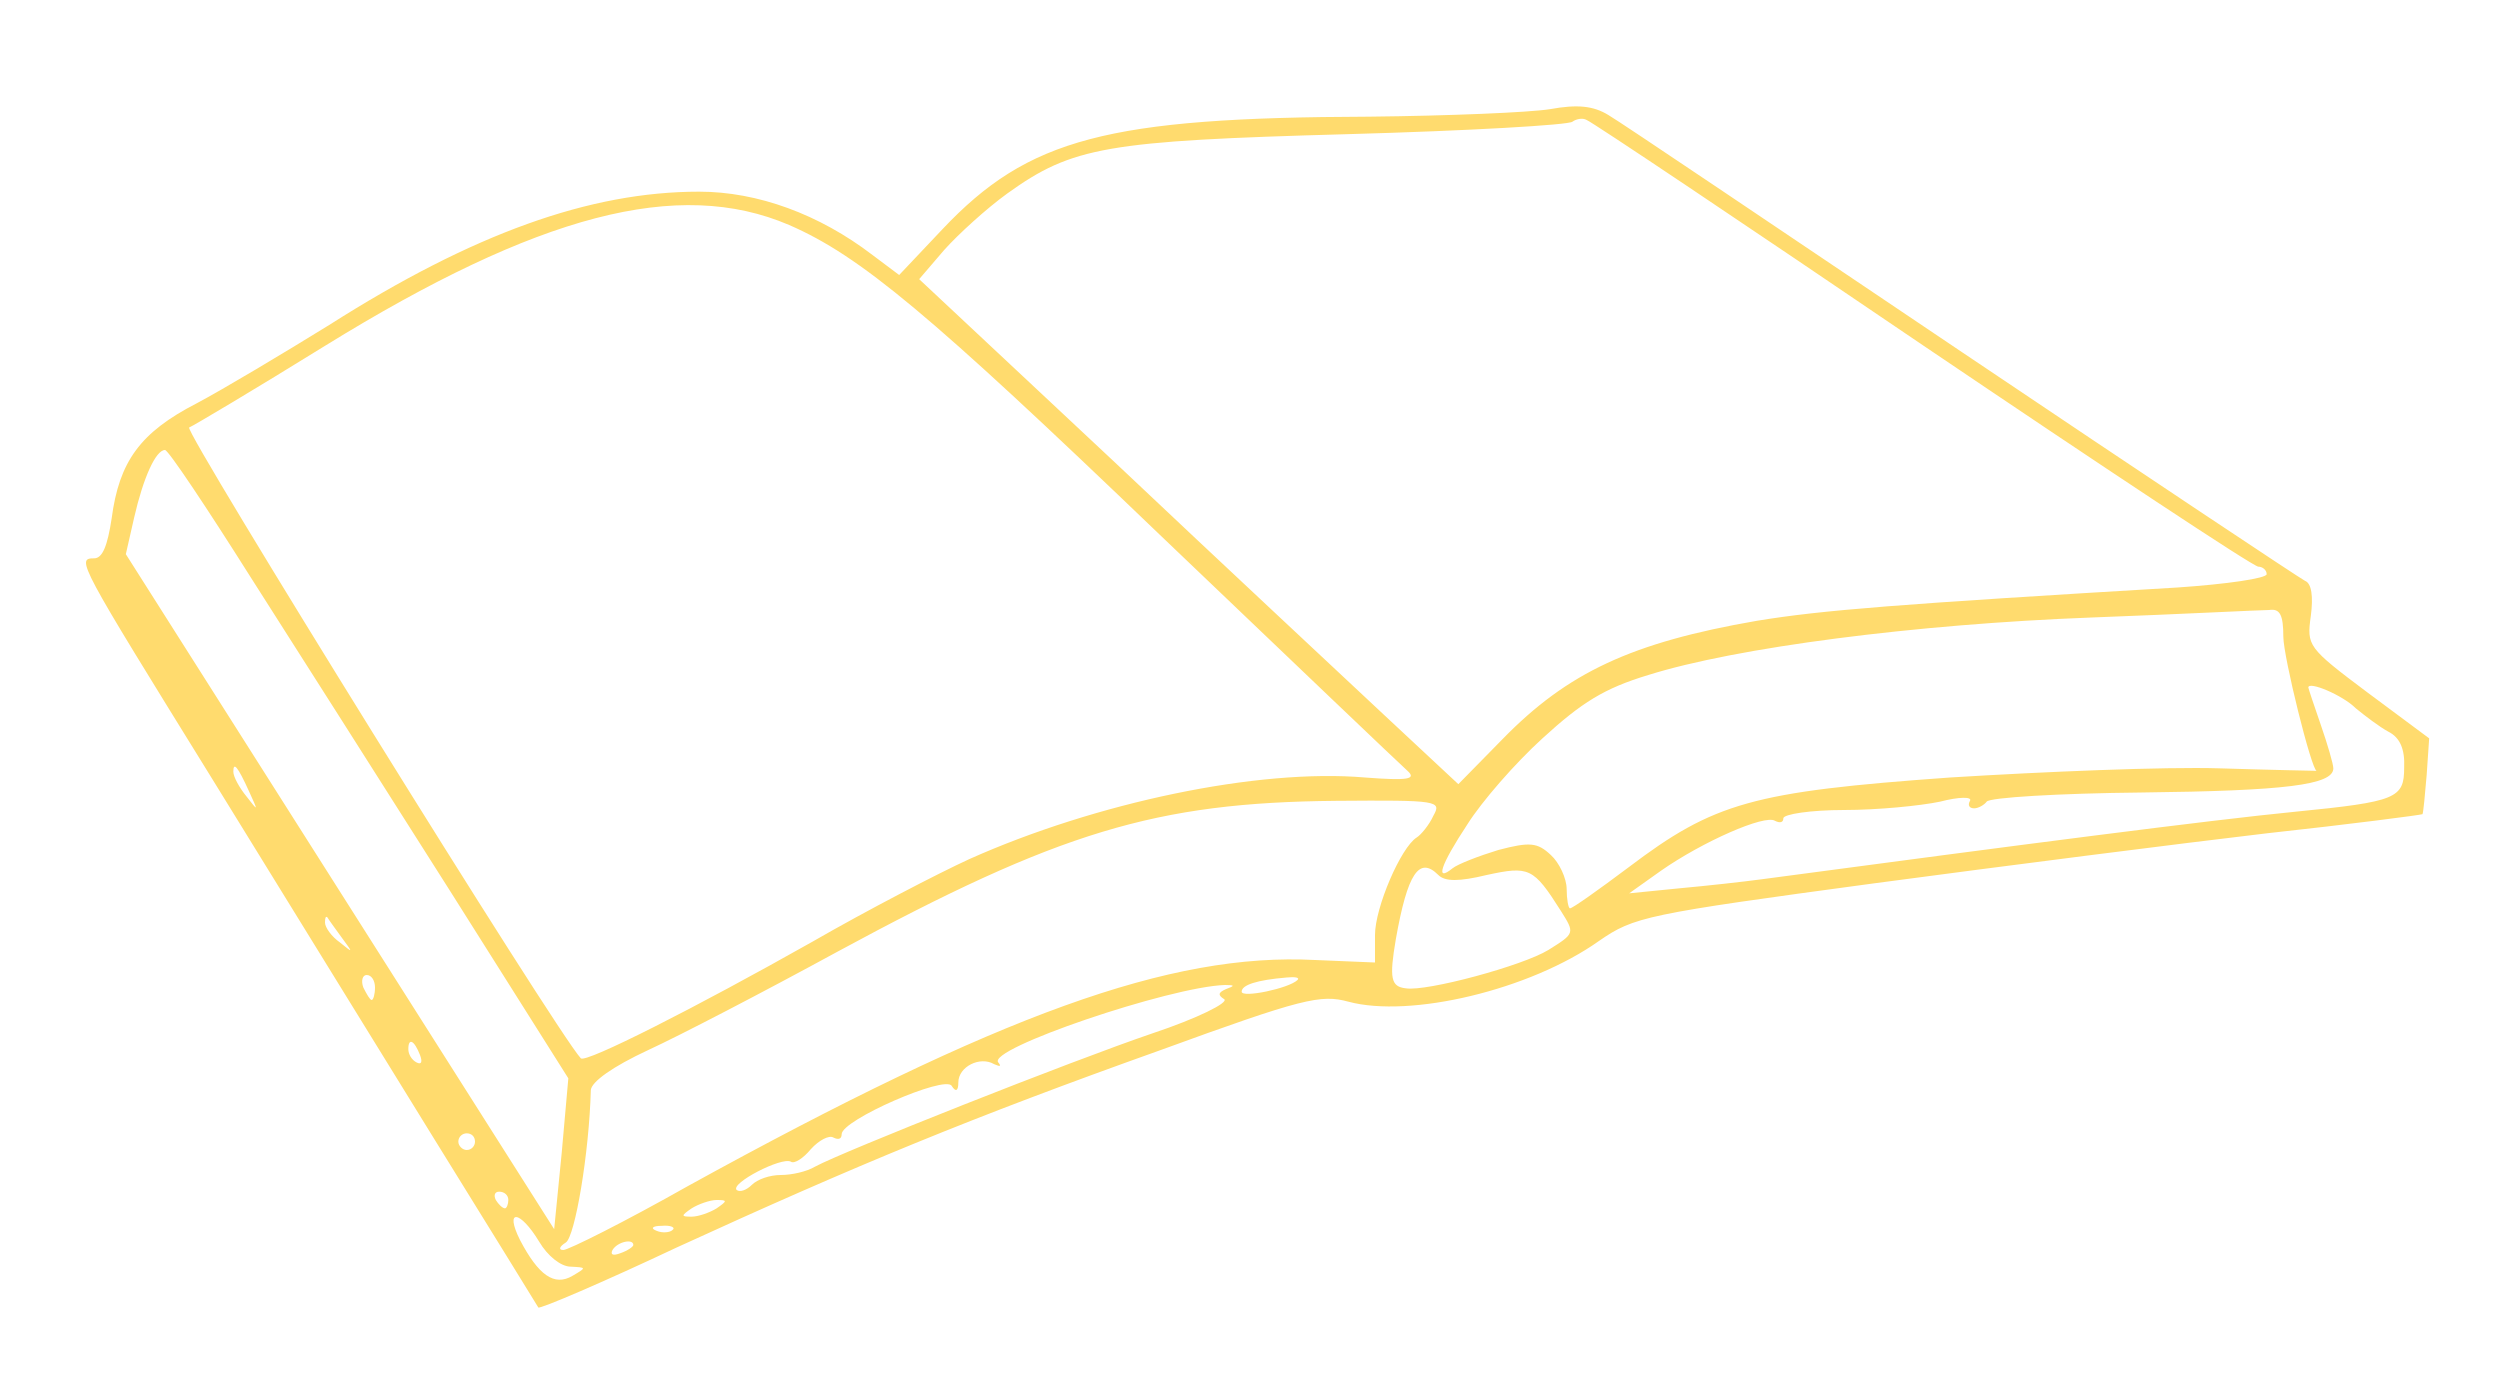
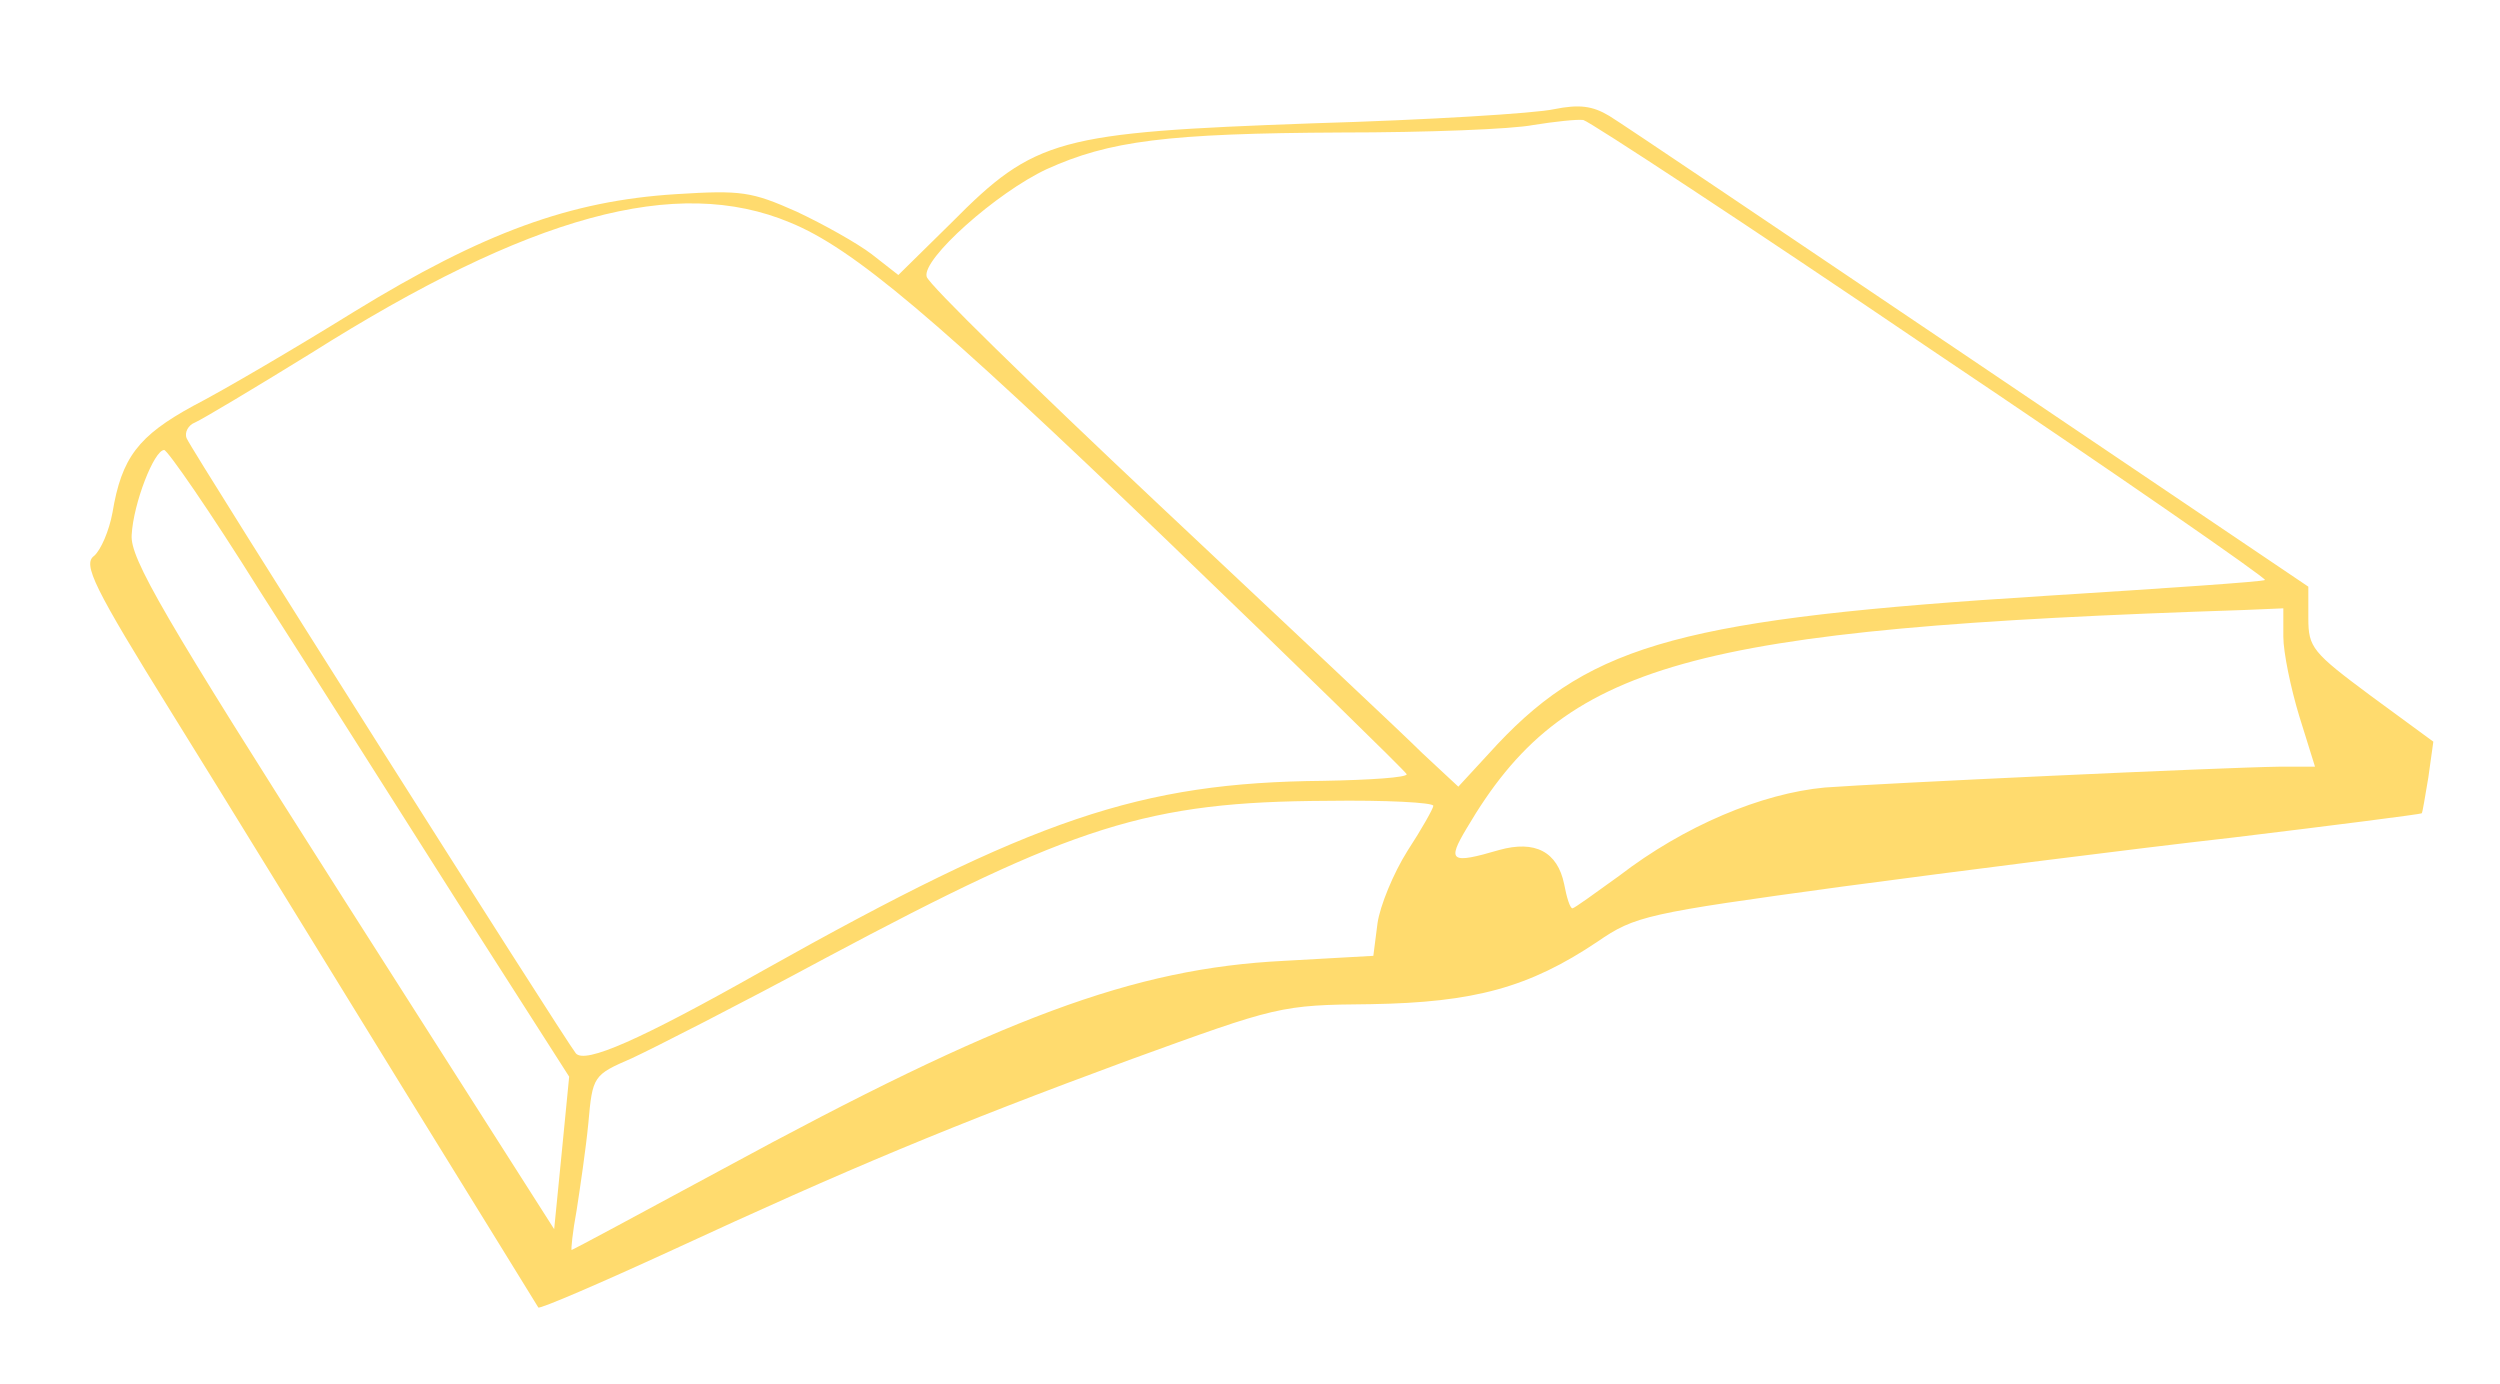
<svg xmlns="http://www.w3.org/2000/svg" version="1.0" width="300pt" height="166pt" viewBox="0 0 300 166" preserveAspectRatio="xMidYMid meet">
  <g transform="translate(0,166) scale(0.1,-0.1)" fill="#ffdb6e" stroke="none">
-     <path d="M1860 1529 c-25 -4 -122 -8 -217 -9 -314 -1 -409 -26 -512 -135 l-52 -55 -32 24 c-64 49 -138 76 -208 76 -131 0 -271 -50 -444 -160 -55 -34 -127 -77 -159 -94 -68 -35 -93 -70 -102 -138 -5 -33 -11 -48 -21 -48 -22 0 -19 -5 140 -262 79 -128 199 -323 267 -433 68 -110 125 -202 126 -204 2 -2 77 30 166 72 216 99 354 156 581 237 170 62 192 67 225 58 74 -20 218 14 301 73 42 29 56 32 330 69 157 21 369 48 471 60 101 11 185 22 187 23 1 2 3 23 5 47 l3 44 -74 55 c-72 54 -73 56 -68 92 3 23 1 39 -7 42 -6 3 -191 126 -411 274 -220 148 -411 277 -425 285 -18 11 -37 13 -70 7z m447 -283 c216 -146 397 -266 403 -266 5 0 10 -4 10 -9 0 -5 -48 -12 -107 -16 -335 -20 -426 -27 -505 -40 -150 -26 -227 -62 -305 -142 l-53 -54 -89 83 c-49 46 -195 182 -323 303 l-235 220 30 35 c17 19 51 50 76 68 78 56 119 63 408 71 145 4 266 11 270 15 4 3 12 5 17 2 6 -2 188 -124 403 -270z m-1360 144 c85 -37 168 -106 444 -371 156 -149 290 -277 298 -284 11 -10 1 -12 -51 -8 -128 11 -323 -30 -475 -98 -37 -17 -122 -61 -188 -99 -140 -79 -272 -146 -278 -140 -29 31 -478 755 -470 757 5 2 79 46 163 98 256 158 424 202 557 145z m-646 -423 c53 -83 161 -253 239 -376 l142 -225 -8 -90 -9 -91 -257 405 -257 405 10 44 c11 48 26 81 37 81 4 0 50 -69 103 -153z m2439 -71 c0 -24 34 -161 40 -161 0 0 -53 1 -117 3 -65 2 -210 -4 -323 -11 -237 -17 -283 -30 -386 -108 -36 -27 -67 -49 -70 -49 -2 0 -4 11 -4 23 0 13 -9 32 -19 41 -16 15 -25 16 -63 6 -23 -7 -49 -17 -55 -22 -21 -17 -15 3 18 53 17 27 57 73 90 103 47 43 74 60 127 76 105 33 320 61 532 69 107 4 203 9 213 9 13 2 17 -6 17 -32z m87 -86 c11 -9 28 -22 39 -28 14 -7 20 -21 19 -43 0 -37 -9 -41 -130 -53 -102 -10 -333 -40 -640 -81 -22 -3 -67 -8 -100 -11 l-60 -6 38 27 c50 35 125 68 137 60 6 -3 10 -2 10 3 0 5 33 10 73 10 40 0 91 5 115 10 23 6 39 6 36 1 -3 -5 -1 -9 5 -9 5 0 12 4 15 8 3 5 87 10 186 11 172 2 230 9 230 29 0 5 -7 29 -15 52 -8 23 -15 44 -15 45 0 8 41 -9 57 -25z m-2528 -100 c11 -24 11 -24 -3 -6 -9 11 -16 24 -16 30 0 12 5 7 19 -24z m1421 -29 c-5 -11 -15 -23 -20 -26 -19 -12 -50 -84 -50 -117 l0 -33 -72 3 c-173 9 -378 -65 -752 -271 -76 -43 -144 -77 -150 -77 -6 0 -5 4 3 9 11 7 28 107 30 183 1 10 26 28 69 48 37 17 139 70 227 118 266 144 382 179 598 181 124 1 127 0 117 -18z m6 -71 c8 -8 25 -8 58 0 51 11 56 9 89 -43 17 -27 17 -27 -15 -47 -31 -19 -146 -50 -171 -46 -18 2 -20 12 -12 59 14 79 28 100 51 77z m-1316 -75 c14 -19 14 -19 -2 -6 -10 7 -18 18 -18 24 0 6 1 8 3 6 1 -2 9 -13 17 -24z m40 -60 c0 -8 -2 -15 -4 -15 -2 0 -6 7 -10 15 -3 8 -1 15 4 15 6 0 10 -7 10 -15z m1107 9 c-10 -10 -67 -22 -67 -14 0 8 18 14 54 17 10 1 16 0 13 -3z m-86 -11 c-9 -4 -10 -7 -2 -12 6 -4 -32 -23 -86 -41 -97 -33 -372 -142 -405 -160 -10 -6 -28 -10 -41 -10 -13 0 -28 -5 -35 -12 -6 -6 -14 -9 -18 -6 -8 8 54 40 65 34 4 -3 15 4 24 15 10 11 22 17 27 14 6 -3 10 -2 10 4 0 17 124 71 132 58 5 -8 8 -6 8 4 0 19 26 32 43 22 7 -3 9 -3 5 2 -15 16 206 91 272 93 12 0 12 -1 1 -5z m-967 -79 c3 -8 2 -12 -4 -9 -6 3 -10 10 -10 16 0 14 7 11 14 -7z m66 -104 c0 -5 -4 -10 -10 -10 -5 0 -10 5 -10 10 0 6 5 10 10 10 6 0 10 -4 10 -10z m40 -70 c0 -5 -2 -10 -4 -10 -3 0 -8 5 -11 10 -3 6 -1 10 4 10 6 0 11 -4 11 -10z m250 -10 c-8 -5 -22 -10 -30 -10 -13 0 -13 1 0 10 8 5 22 10 30 10 13 0 13 -1 0 -10z m-213 -40 c10 -17 26 -30 38 -30 19 -1 19 -1 2 -11 -22 -13 -41 1 -63 43 -19 38 0 36 23 -2z m160 14 c-3 -3 -12 -4 -19 -1 -8 3 -5 6 6 6 11 1 17 -2 13 -5z m-47 -18 c0 -2 -7 -7 -16 -10 -8 -3 -12 -2 -9 4 6 10 25 14 25 6z" />
+     <path d="M1865 1529 c-22 -5 -152 -13 -290 -17 -305 -11 -333 -18 -433 -119 l-64 -63 -32 25 c-17 13 -58 36 -90 51 -54 24 -66 26 -145 21 -127 -8 -231 -46 -386 -141 -71 -44 -158 -95 -193 -113 -66 -36 -86 -62 -97 -128 -4 -22 -14 -45 -22 -52 -14 -10 -1 -37 94 -190 61 -98 183 -297 273 -443 90 -146 165 -267 166 -269 2 -2 74 29 161 69 212 98 334 149 548 228 179 65 181 66 290 67 124 2 190 20 272 75 45 31 59 34 293 66 135 18 346 45 470 59 124 15 225 28 226 29 1 0 4 20 8 43 l6 43 -75 55 c-70 52 -75 58 -75 93 l0 38 -406 274 c-224 151 -418 282 -433 291 -20 12 -36 14 -66 8z m453 -289 c222 -149 402 -274 400 -276 -2 -2 -120 -10 -263 -19 -431 -27 -544 -57 -658 -178 l-47 -51 -43 40 c-23 23 -166 157 -317 299 -151 142 -277 265 -278 273 -6 21 84 101 144 129 75 34 144 43 354 44 102 0 205 4 230 9 25 4 52 7 60 6 8 -2 197 -126 418 -276z m-1370 153 c76 -31 174 -114 452 -381 157 -151 286 -277 288 -281 1 -4 -44 -7 -100 -8 -220 -2 -347 -45 -673 -228 -147 -83 -213 -112 -224 -99 -13 16 -461 723 -467 738 -3 7 2 16 10 19 9 4 71 41 139 83 263 166 439 214 575 157z m-637 -441 c59 -92 166 -261 239 -376 l133 -208 -9 -92 -9 -91 -255 400 c-214 336 -254 405 -252 433 2 38 27 102 39 102 4 0 56 -75 114 -168z m2429 -56 c0 -19 9 -62 19 -95 l19 -61 -42 0 c-73 -1 -479 -20 -546 -25 -76 -7 -169 -46 -247 -106 -29 -21 -54 -39 -56 -39 -3 0 -7 13 -10 29 -8 39 -35 53 -78 41 -58 -17 -63 -14 -39 26 117 199 265 240 933 262 l47 2 0 -34z m-1020 -203 c0 -3 -14 -28 -31 -54 -17 -27 -33 -66 -36 -87 l-5 -39 -107 -6 c-181 -9 -339 -68 -674 -250 -98 -53 -180 -97 -181 -97 -1 0 1 21 6 48 4 26 11 73 14 104 5 57 6 58 52 78 26 12 130 65 232 120 300 160 387 188 603 189 70 1 127 -2 127 -6z" />
  </g>
</svg>
